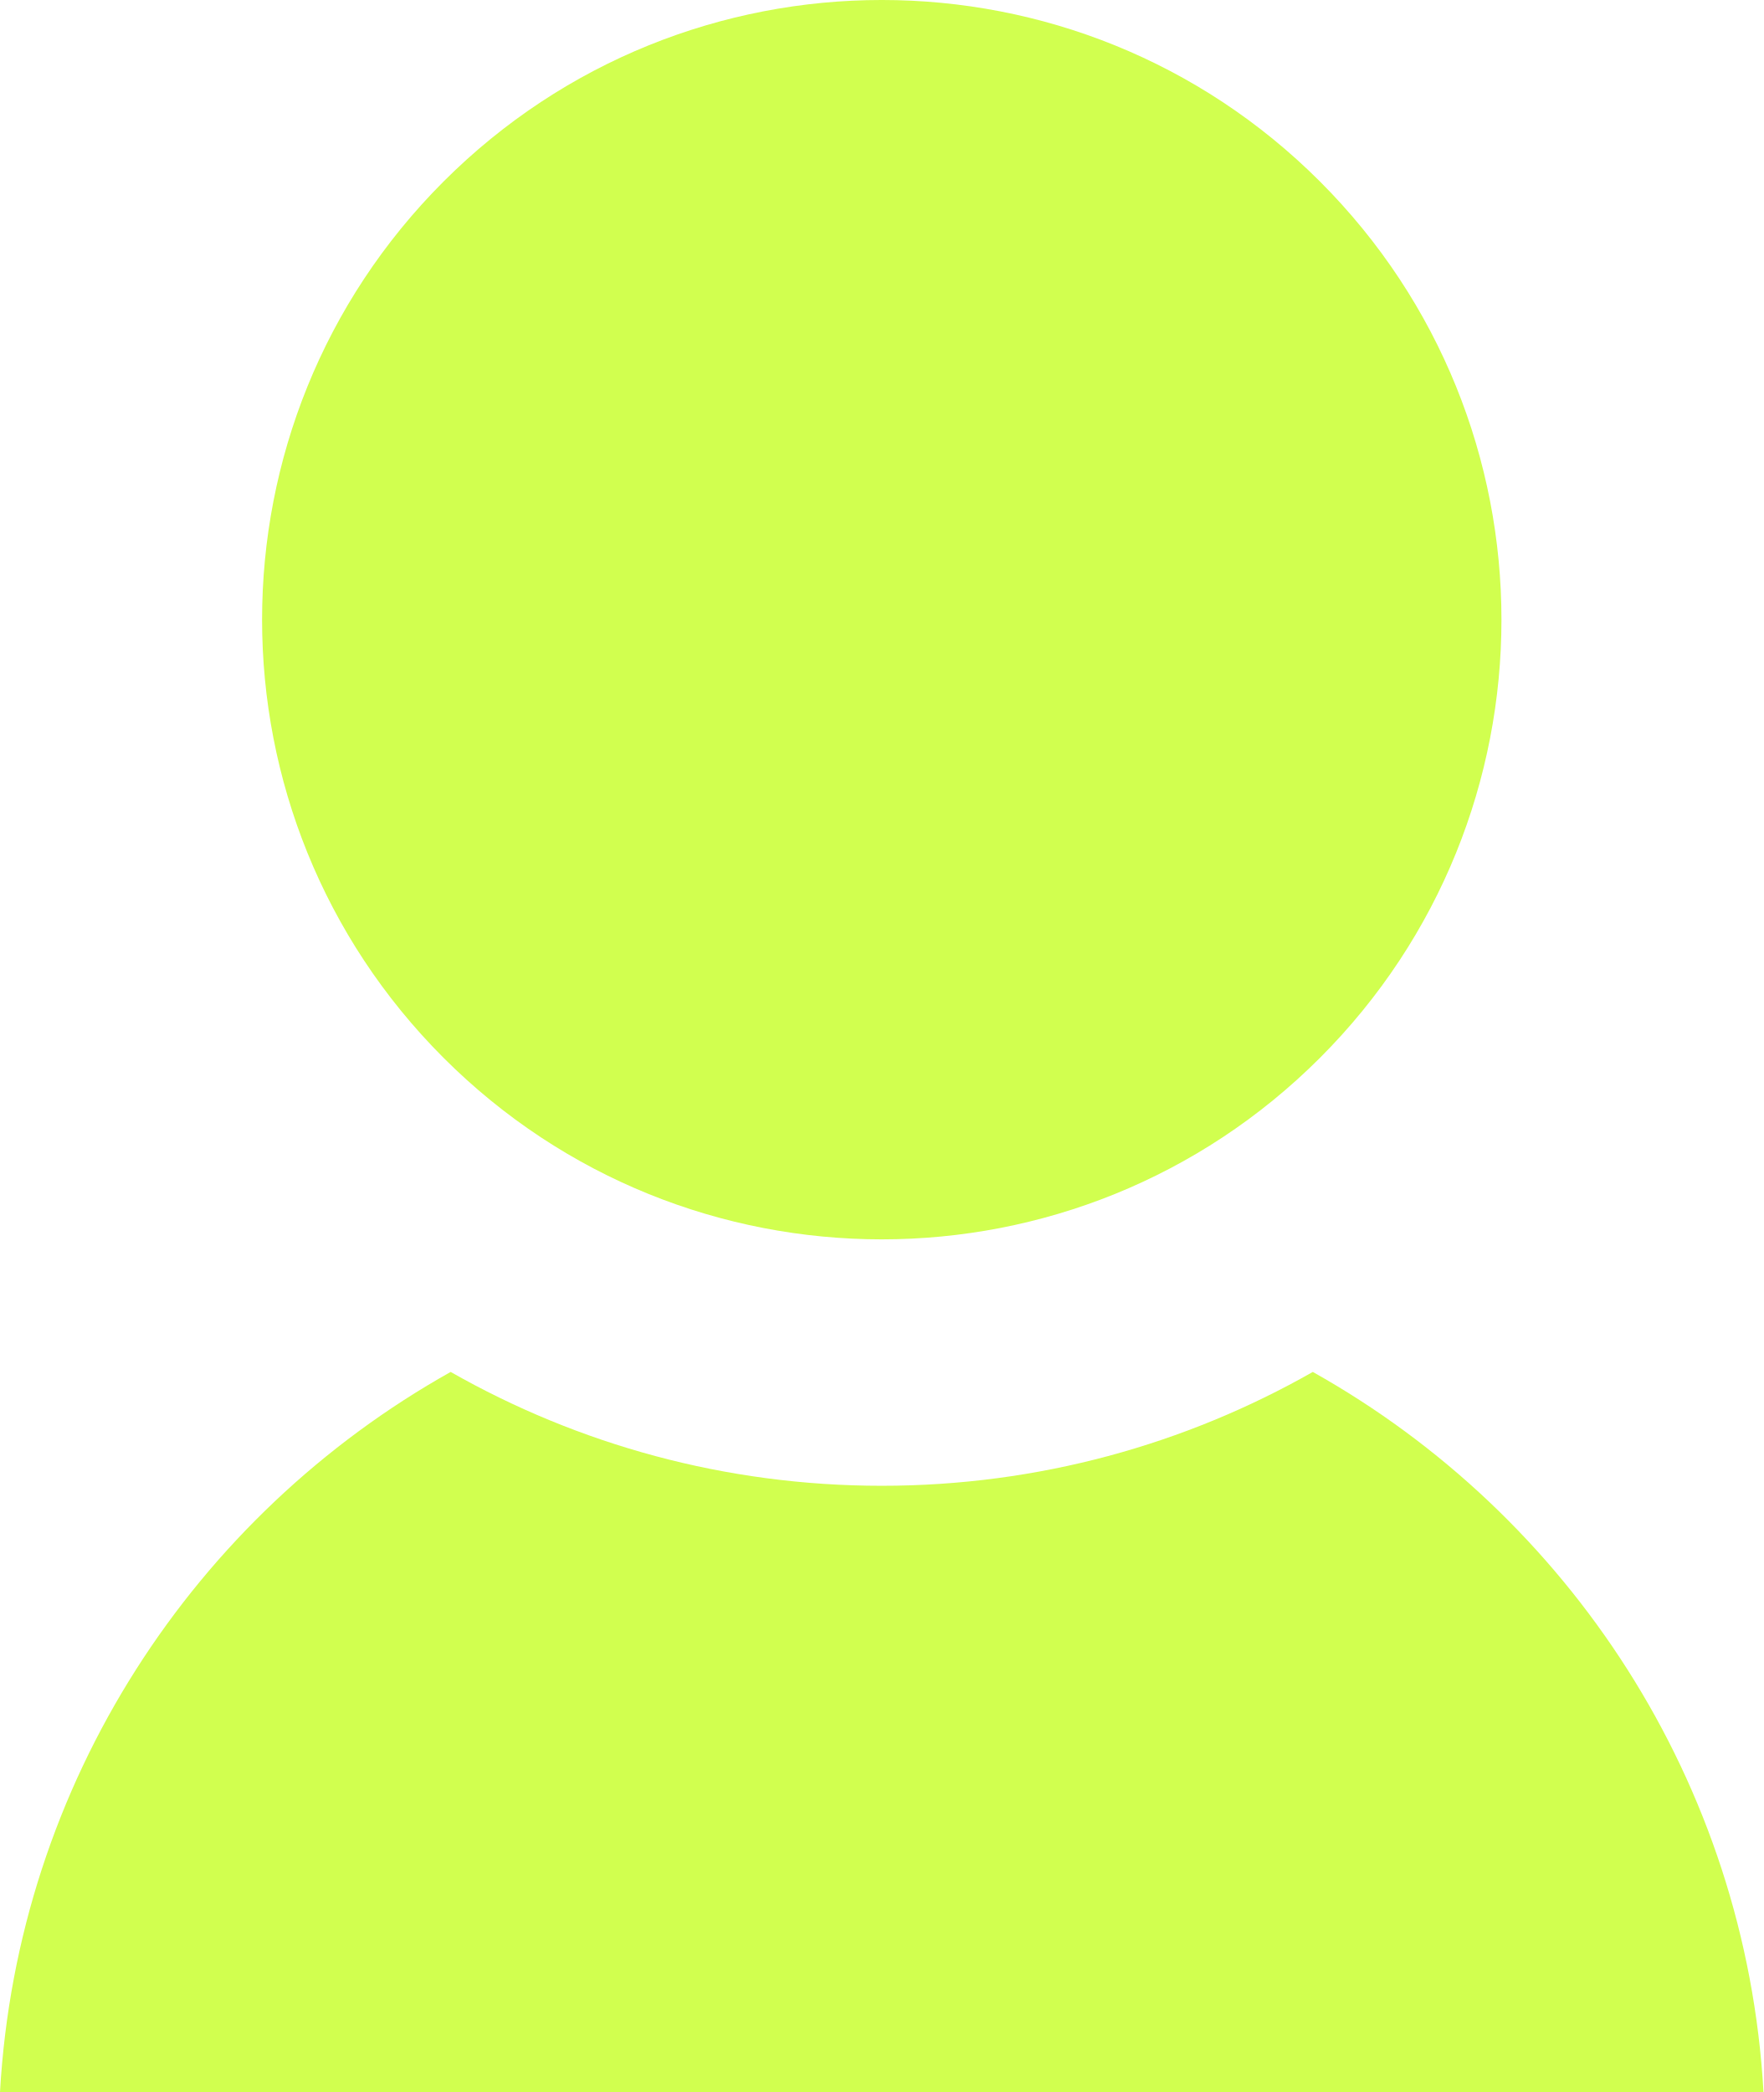
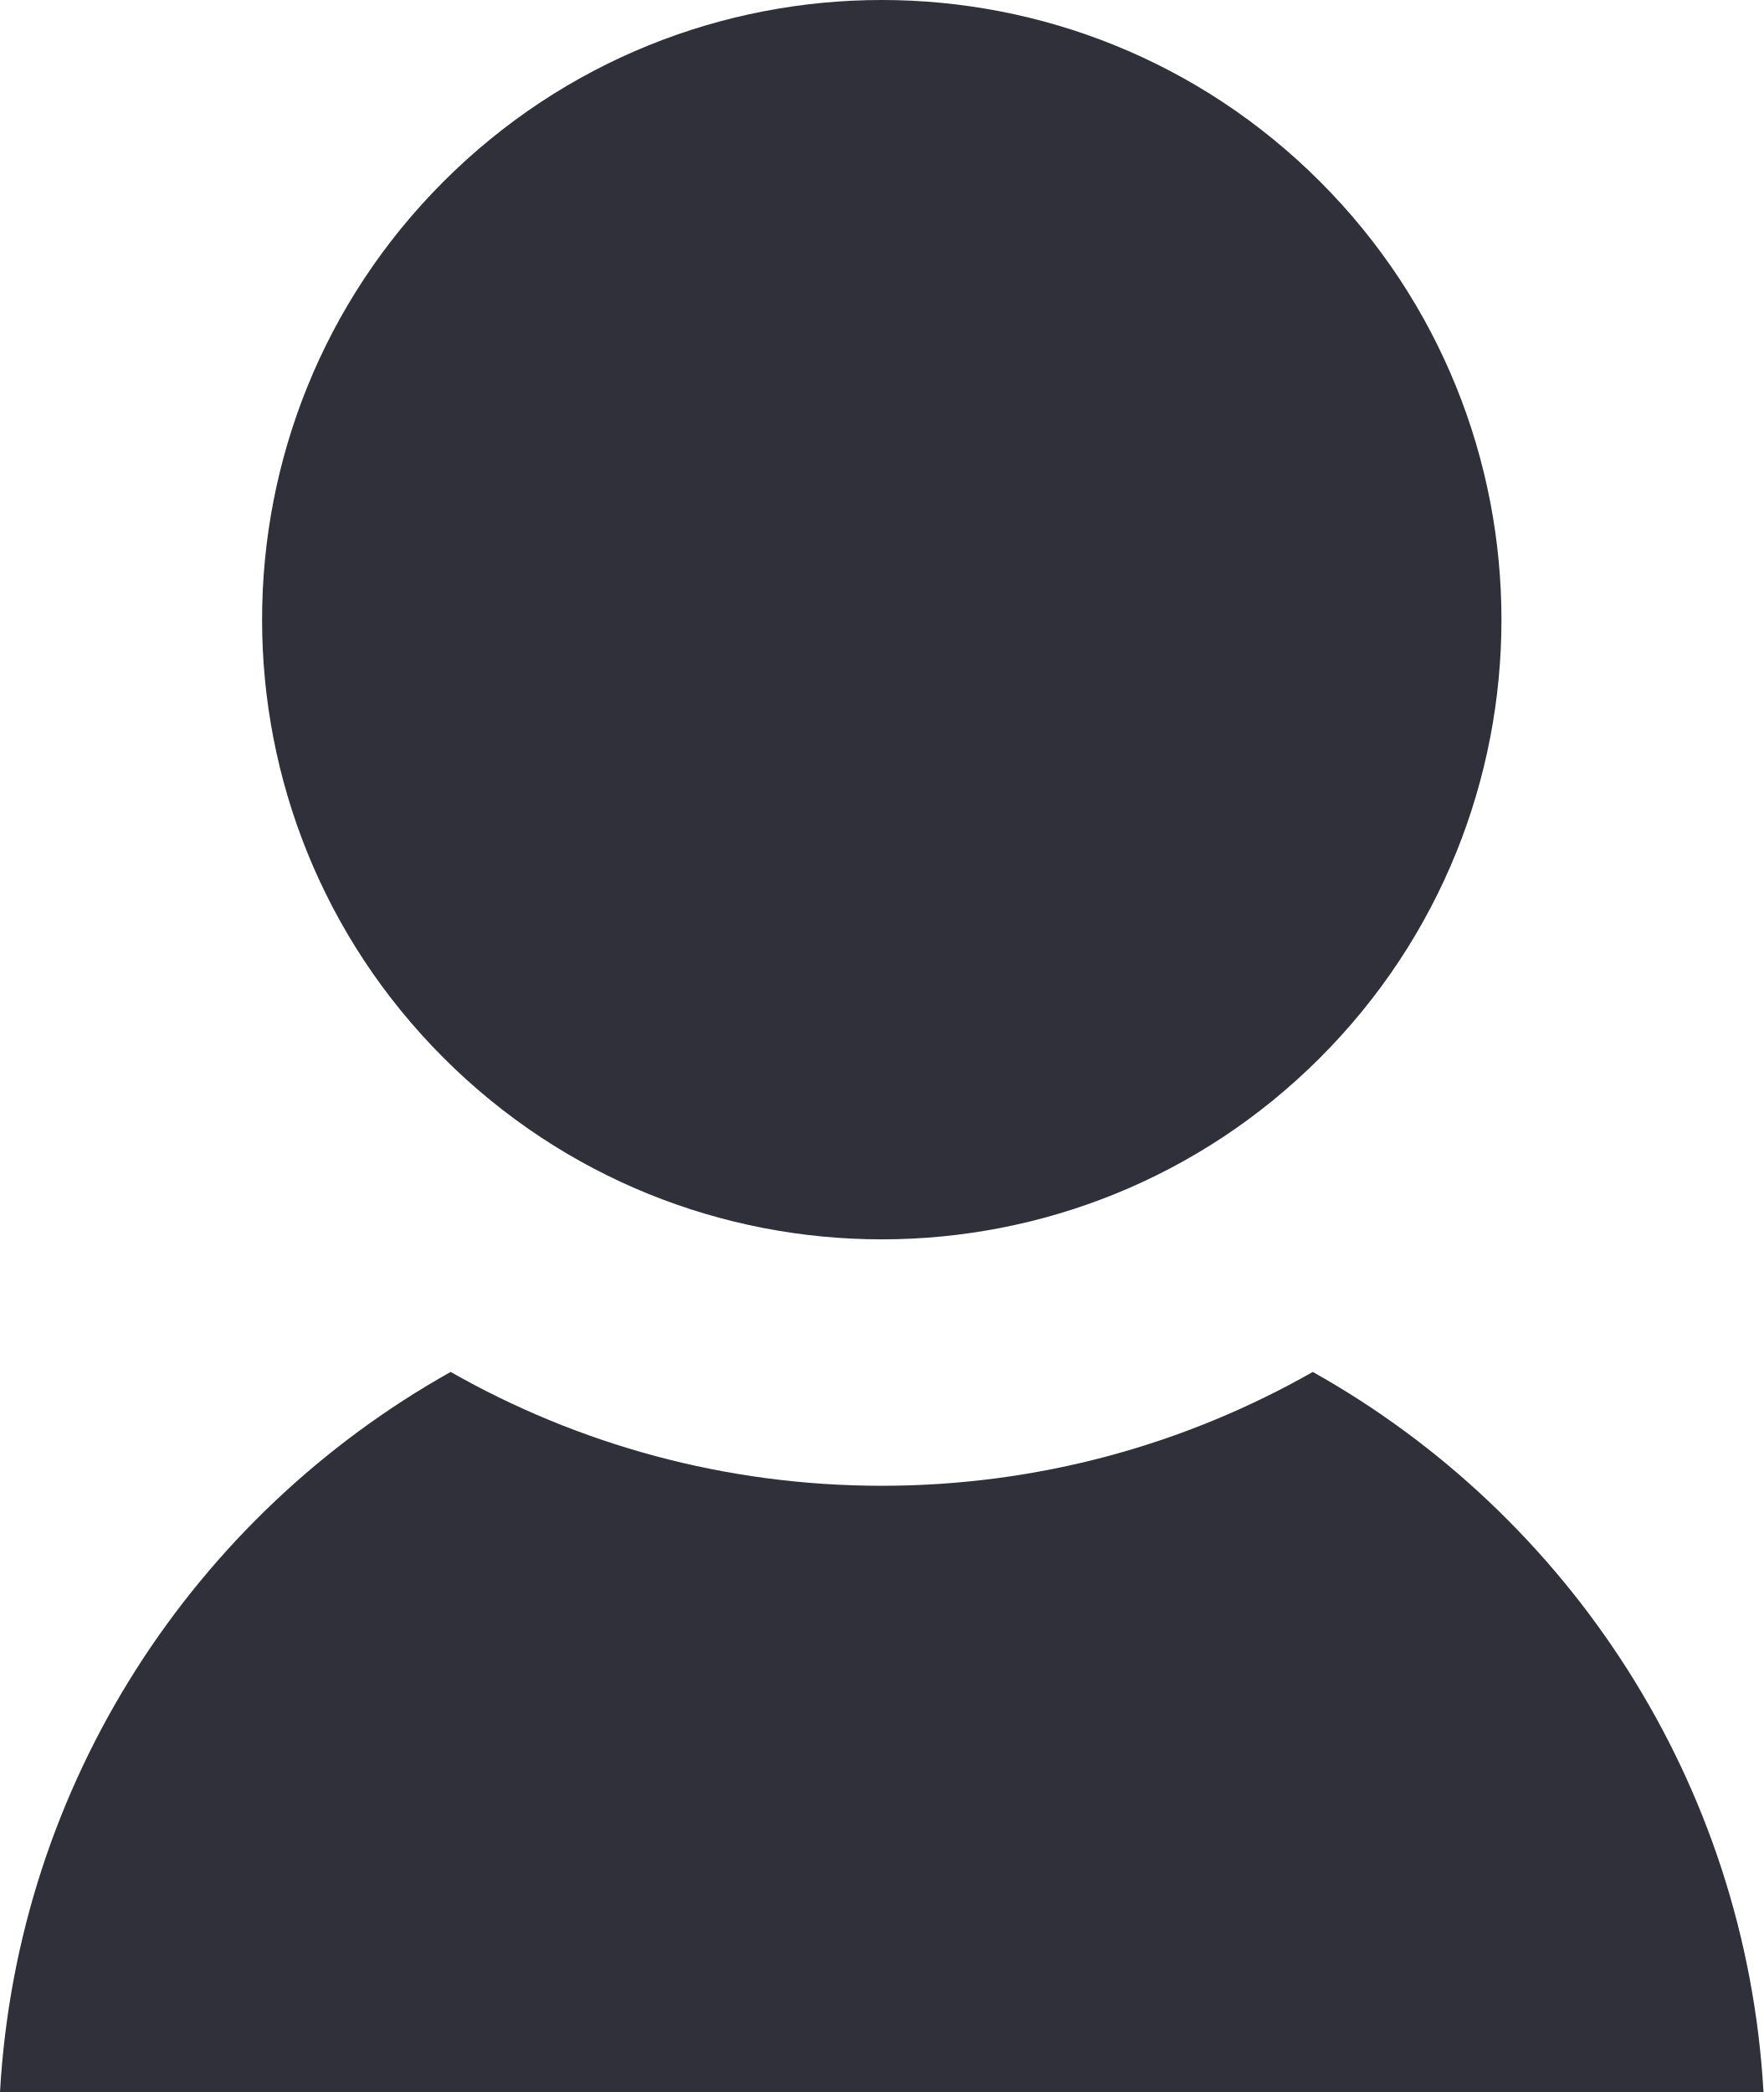
<svg xmlns="http://www.w3.org/2000/svg" id="Layer_2" viewBox="0 0 425.67 504.97">
-   <style>.cls-1{fill:#d1ff4f}</style>
+   <style>.cls-1{fill:#30303b}</style>
  <path class="cls-1" d="M425.67 504.97c-4.25-74.76-47.03-139.21-108.79-173.81-30.73 17.48-66.24 27.48-104.05 27.48s-73.32-10-104.05-27.48C47.03 365.76 4.25 430.21 0 504.97h425.67z" />
  <circle class="cls-1" cx="212.84" cy="149.58" r="149.58" transform="translate(-43.43 194.31) rotate(-45)" />
</svg>
